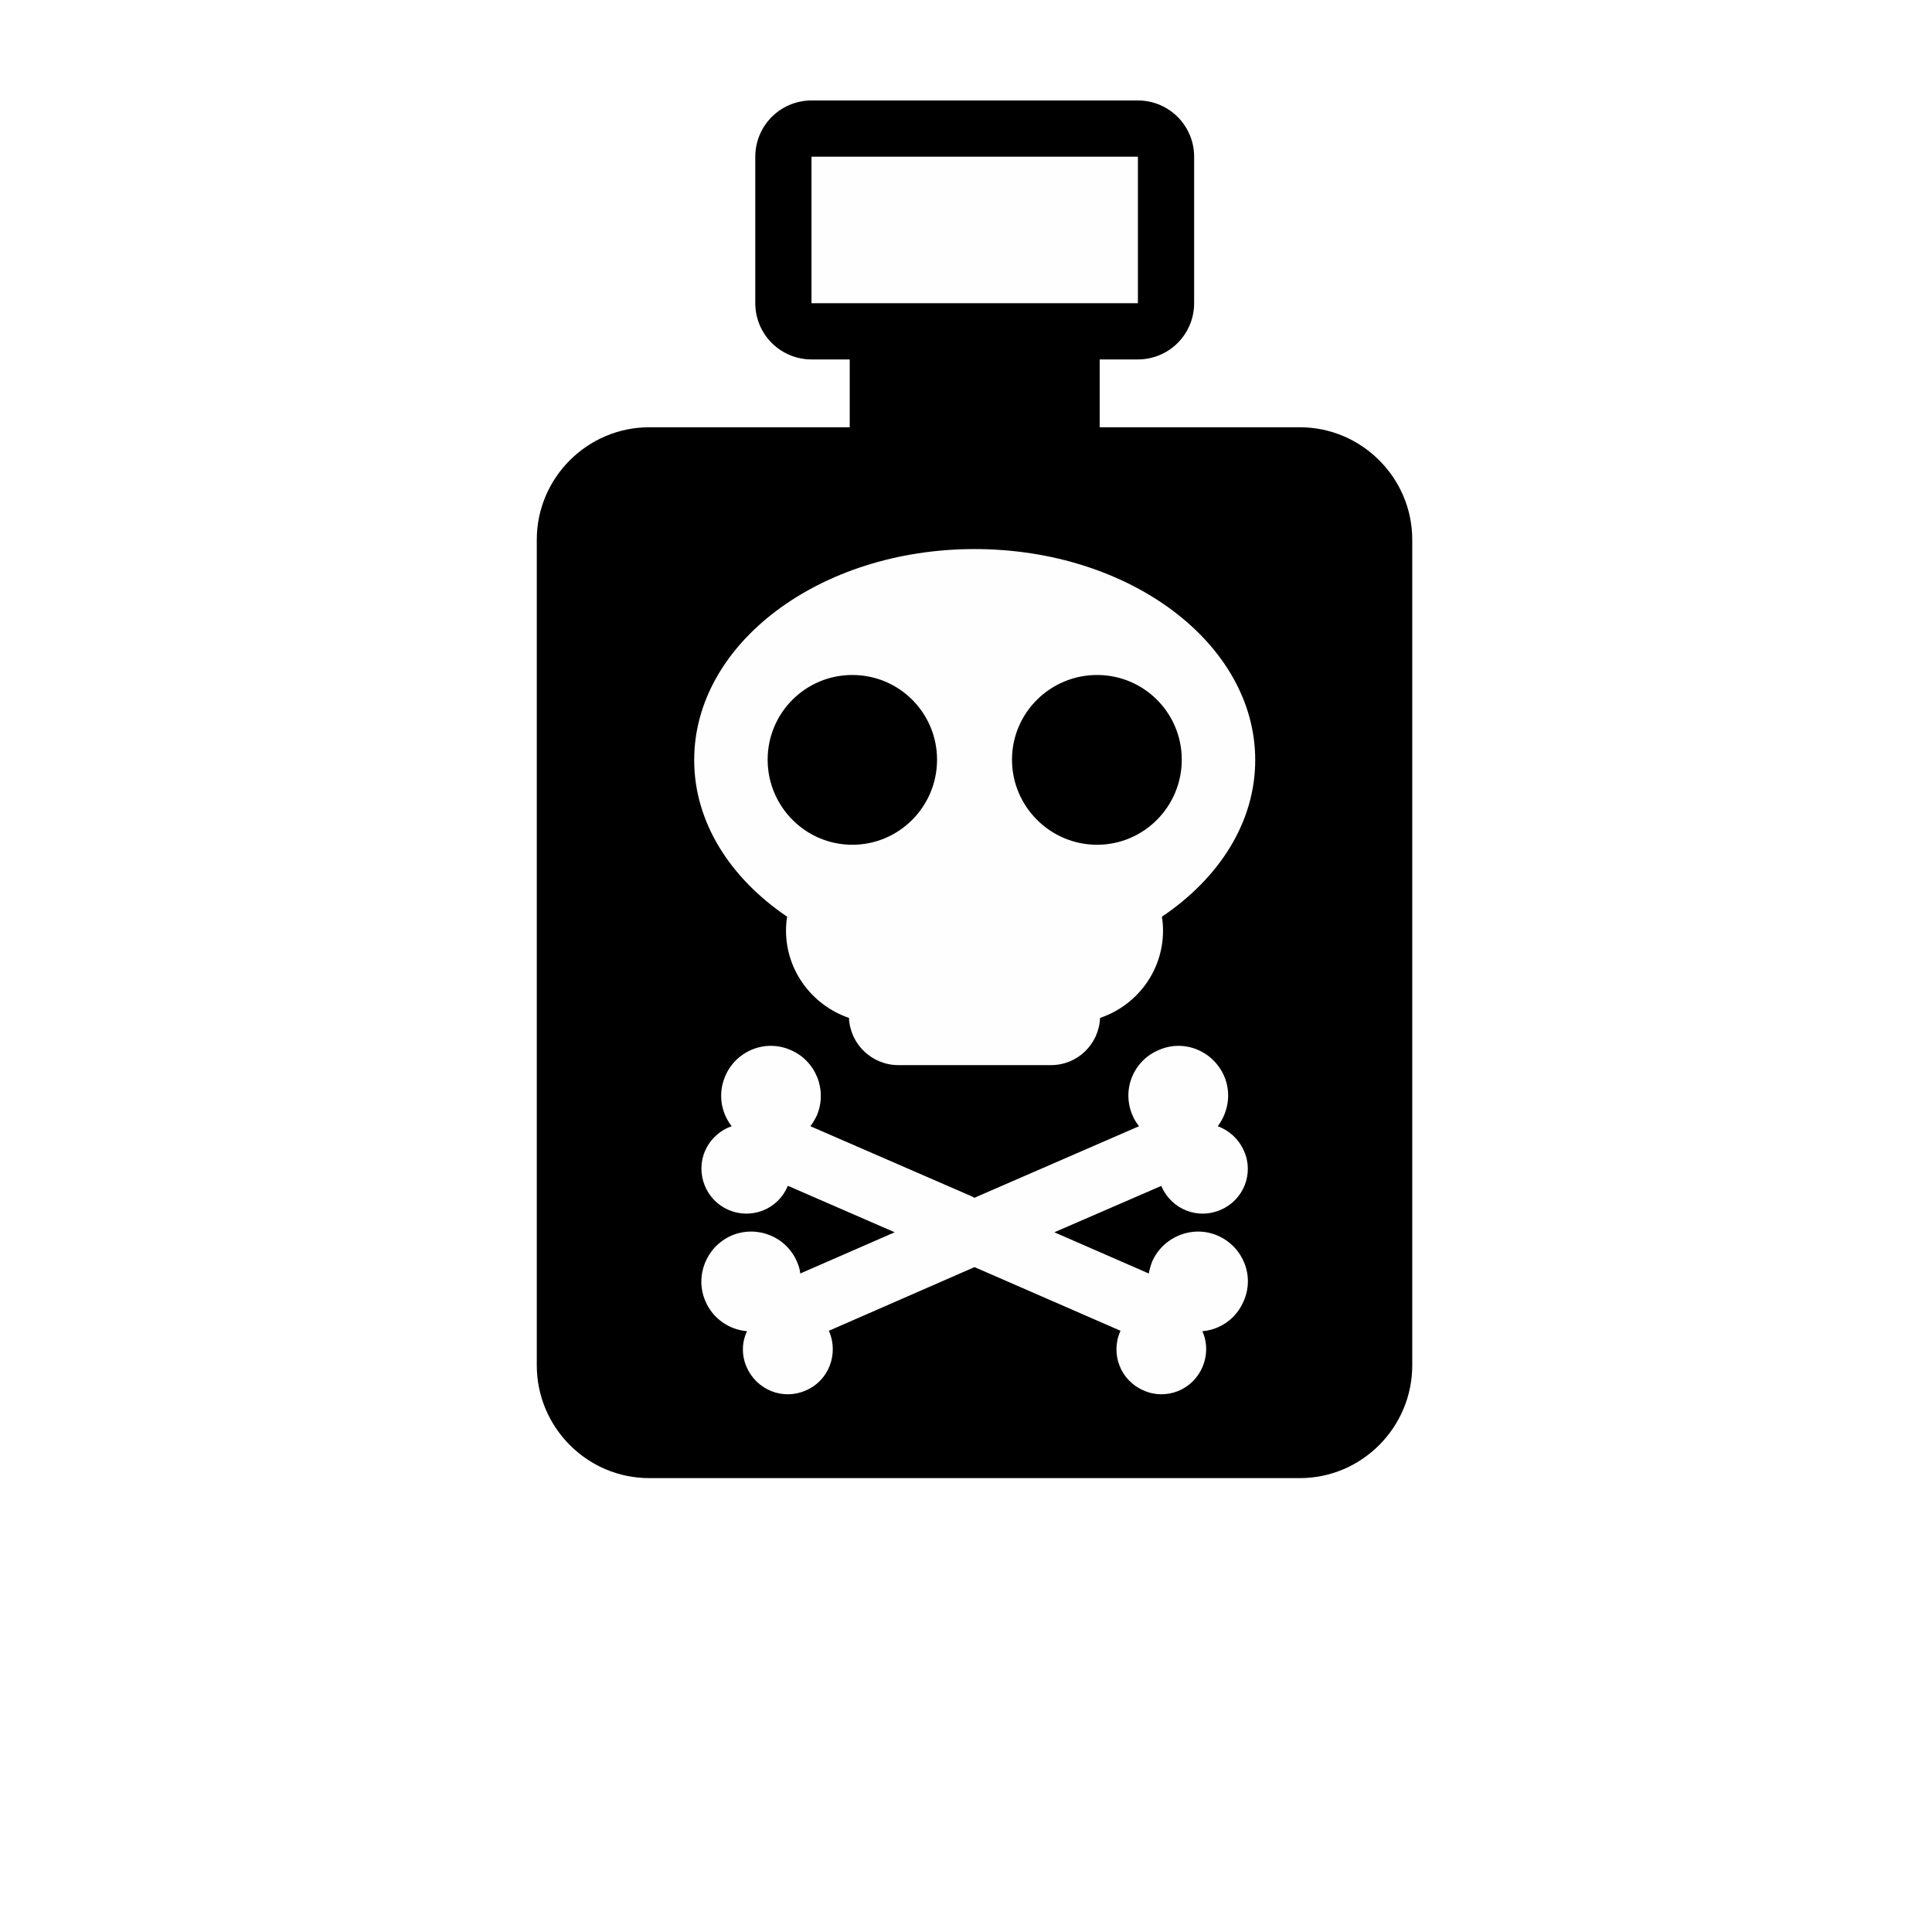
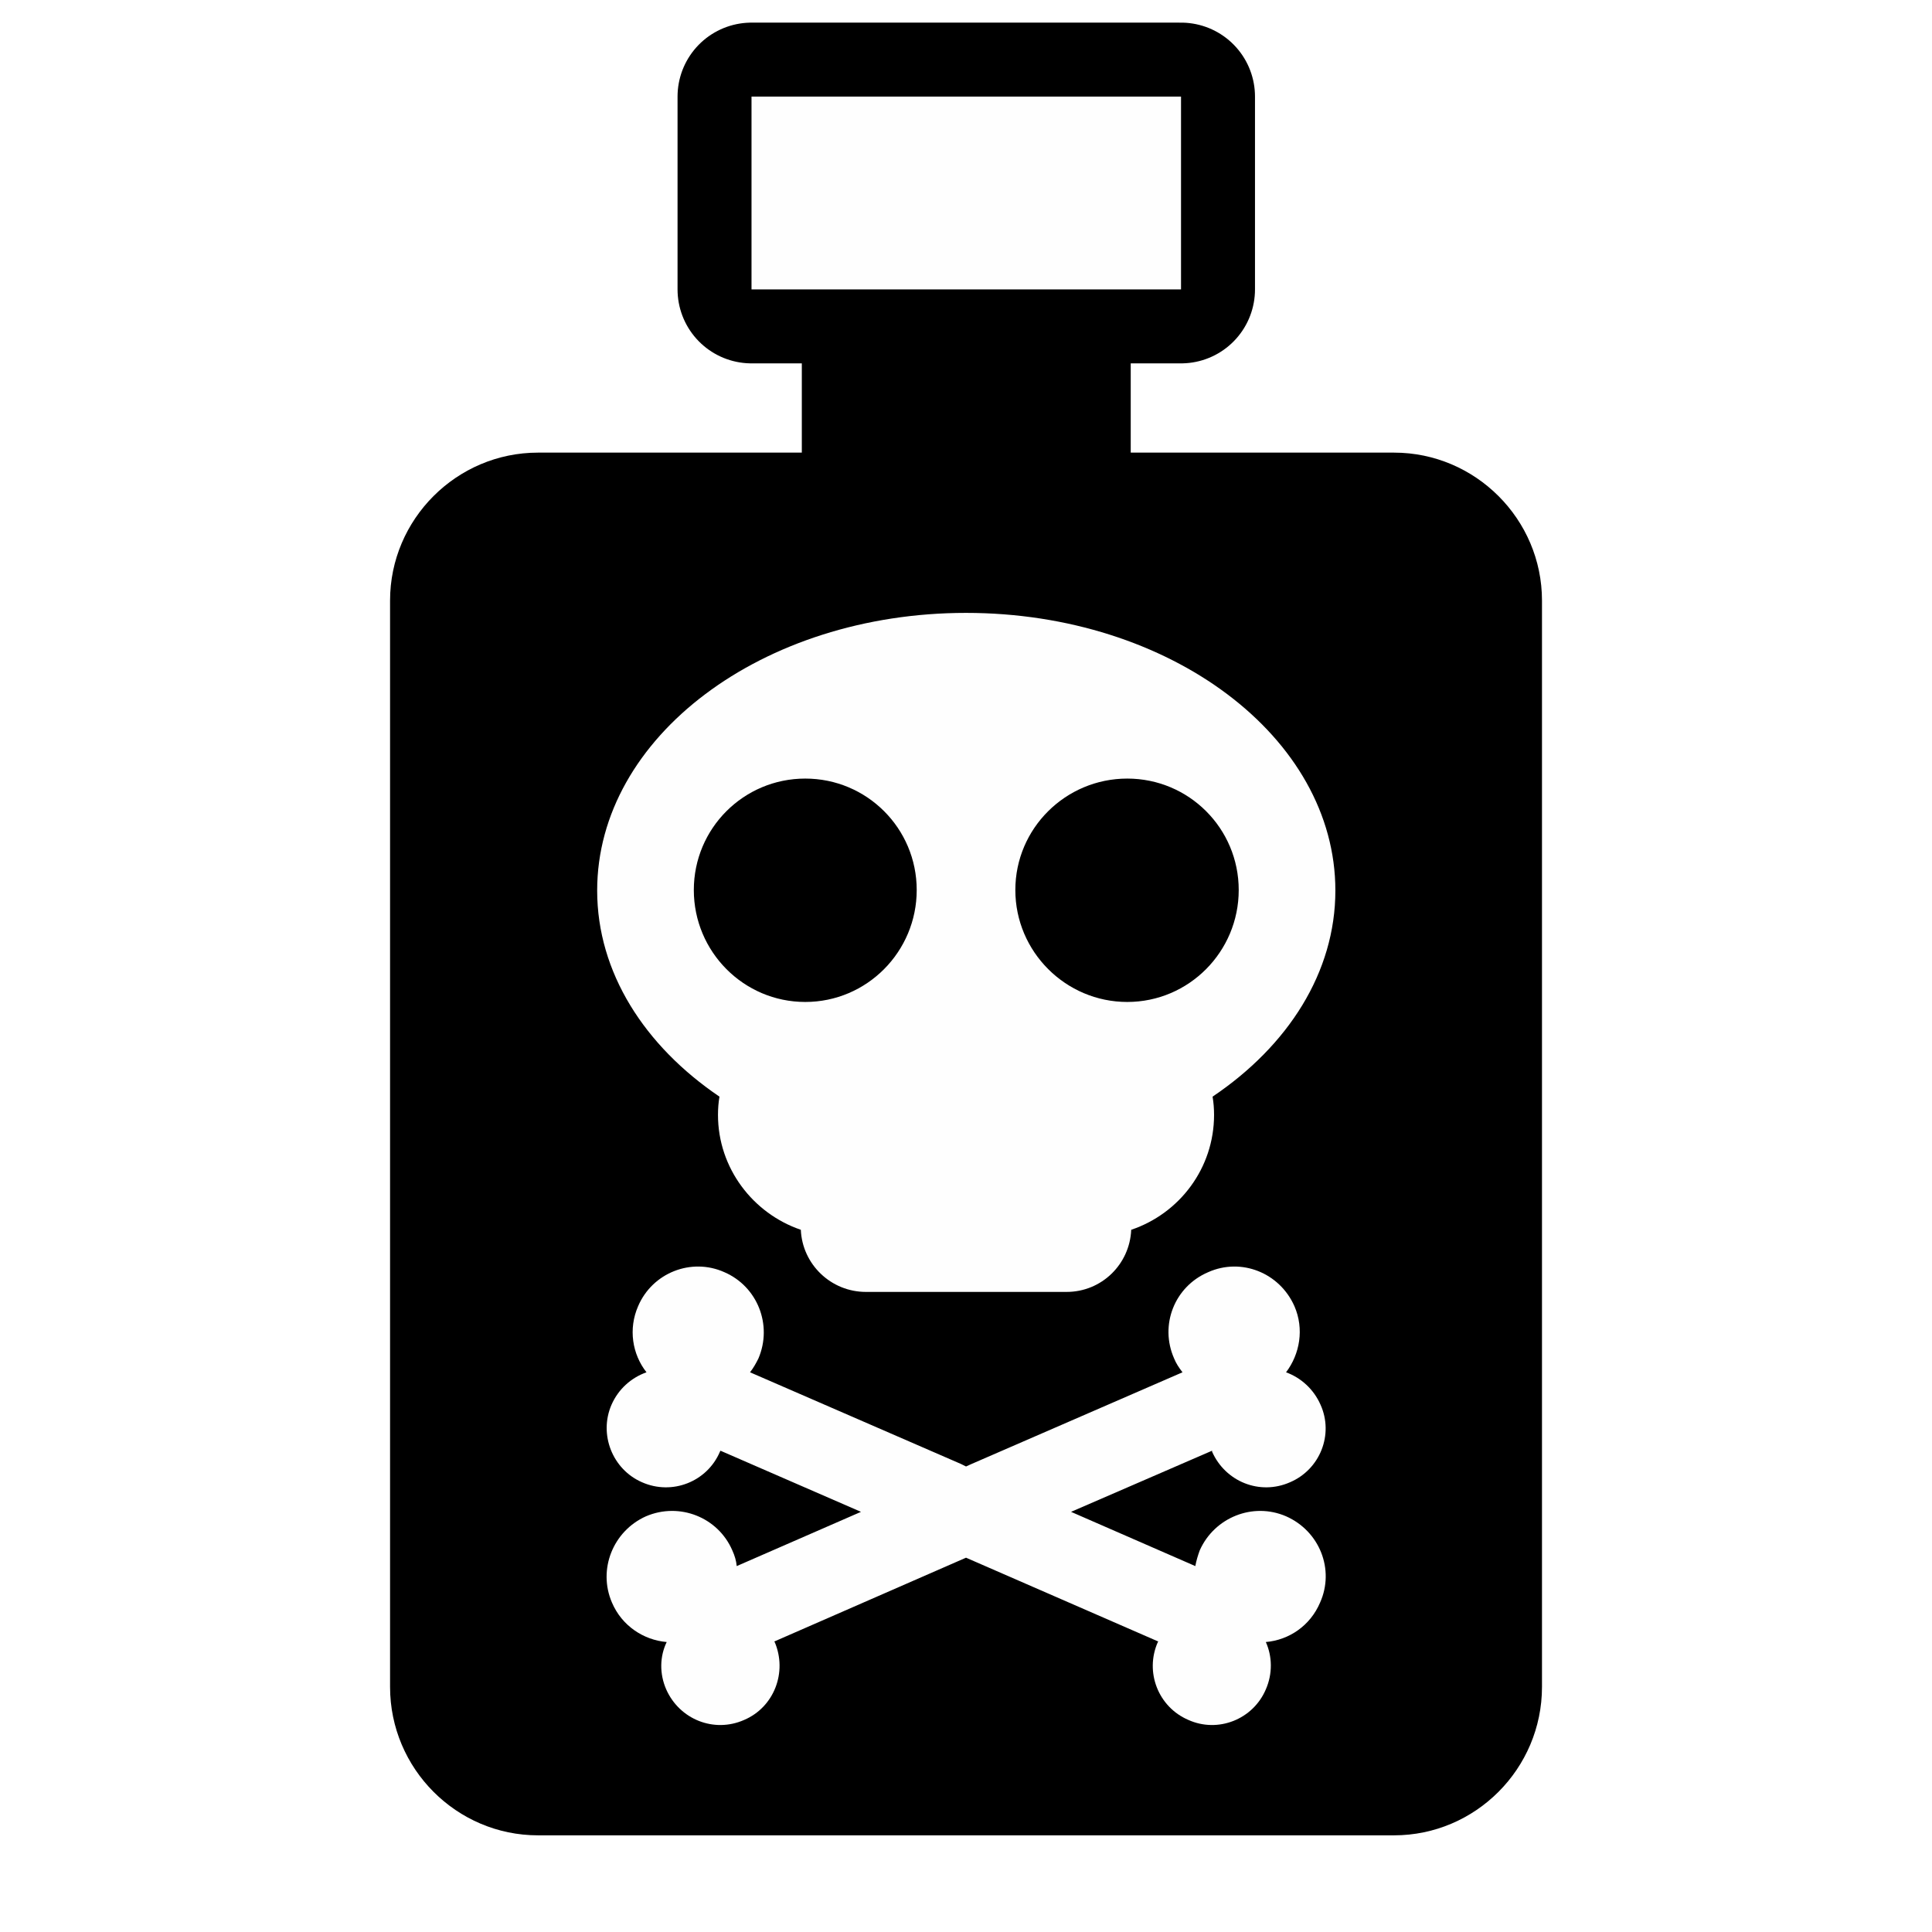
- <svg xmlns="http://www.w3.org/2000/svg" stroke="currentColor" fill="currentColor" width="1000" height="1000" id="svg4152" version="1.1" viewBox="0 0 1000 1000">
+ <svg xmlns="http://www.w3.org/2000/svg" stroke="currentColor" fill="currentColor" width="1000" height="1000" id="svg4152" version="1.1" viewBox="124.4 43.1 760 760">
  <defs id="defs5498">
    <marker style="overflow:visible" id="marker4233" refX="0.0" refY="0.0" orient="auto">
      <path transform="scale(0.8)" style="fill-rule:evenodd;stroke-width:1pt;stroke-opacity:1;fill-opacity:1" d="M 5.77,0.0 L -2.88,5.0 L -2.88,-5.0 L 5.77,0.0 z " id="path4235" />
    </marker>
    <marker style="overflow:visible" id="marker4755" refX="0.0" refY="0.0" orient="auto">
      <path transform="scale(0.8)" style="fill-rule:evenodd;stroke-width:1pt;stroke-opacity:1;fill-opacity:1" d="M 5.77,0.0 L -2.88,5.0 L -2.88,-5.0 L 5.77,0.0 z " id="path4757" />
    </marker>
    <marker orient="auto" refY="0.0" refX="0.0" id="Arrow1Lend" style="overflow:visible;">
      <path id="path4164" d="M 0.0,0.0 L 5.0,-5.0 L -12.5,0.0 L 5.0,5.0 L 0.0,0.0 z " style="fill-rule:evenodd;stroke-width:1pt;stroke-opacity:1;fill-opacity:1" transform="scale(0.8) rotate(180) translate(12.5,0)" />
    </marker>
    <marker orient="auto" refY="0.0" refX="0.0" id="Arrow2Lend" style="overflow:visible;">
      <path id="path4182" style="fill-rule:evenodd;stroke-width:0.625;stroke-linejoin:round;stroke-opacity:1;fill-opacity:1" d="M 8.719,4.034 L -2.207,0.016 L 8.719,-4.002 C 6.973,-1.63 6.983,1.616 8.719,4.034 z " transform="scale(1.1) rotate(180) translate(1,0)" />
    </marker>
    <pattern y="0" x="0" height="6" width="6" patternUnits="userSpaceOnUse" id="EMFhbasepattern" />
    <pattern y="0" x="0" height="6" width="6" patternUnits="userSpaceOnUse" id="EMFhbasepattern-0" />
  </defs>
  <path id="path4592" d="m 336.034,221.151 103.78,0 0,-97.185 129.385,0 0,97.185 103.585,0 c 32.007,0 58.194,26.188 58.194,58.194 l 0,427.338 c 0,32.2 -26.187,58.391 -58.194,58.391 l -336.75,0 c -32.007,0 -58.194,-26.191 -58.194,-58.391 l 0,-427.338 c 0,-32.007 26.187,-58.194 58.194,-58.194 z" style="fill-opacity:1;fill-rule:evenodd;stroke:none" />
  <path id="path4594" d="m 420.027,156.943 168.957,0 0,-75.846 -168.957,0 z" style="fill:none;stroke-width:58.194px;stroke-linecap:round;stroke-linejoin:round;stroke-miterlimit:4;stroke-dasharray:none;stroke-opacity:1" />
  <path id="path4596" d="m 420.027,156.943 168.957,0 0,-75.846 -168.957,0 z" style="fill:#fefefe;fill-opacity:1;fill-rule:evenodd;stroke:none" />
  <path id="path4598" d="m 649.701,393.406 c 0,-60.328 -64.984,-109.211 -145.292,-109.211 -80.114,0 -145.098,48.883 -145.098,109.211 0,32.201 18.622,61.104 48.107,81.084 -0.389,2.327 -0.581,4.656 -0.581,7.177 0,20.95 13.772,38.796 32.589,45.198 0.581,13.578 11.833,24.441 25.606,24.441 l 78.95,0 c 13.772,0 24.83,-10.863 25.411,-24.441 19.01,-6.402 32.589,-24.248 32.589,-45.198 0,-2.521 -0.194,-4.85 -0.583,-7.177 29.679,-19.98 48.302,-48.883 48.302,-81.084 z m -53.345,259.544 c -0.777,2.139 -1.358,4.077 -1.746,6.21 l -48.884,-21.338 55.479,-24.052 0,0.385 c 5.238,11.834 18.816,17.267 30.649,12.029 11.832,-5.043 17.264,-18.814 12.027,-30.457 -2.716,-6.204 -7.76,-10.667 -13.579,-12.801 5.431,-7.177 7.177,-17.07 3.298,-25.993 -5.82,-13.191 -20.95,-19.204 -33.947,-13.385 -13.19,5.625 -19.204,20.756 -13.385,33.947 0.777,1.94 1.94,3.686 3.298,5.431 l -83.023,36.082 -2.134,0.966 -1.94,-0.966 -83.024,-36.082 c 1.358,-1.746 2.328,-3.492 3.298,-5.431 5.626,-13.191 -0.389,-28.321 -13.384,-33.947 -12.997,-5.82 -28.321,0.194 -33.947,13.385 -3.879,8.923 -2.328,18.816 3.298,25.993 -6.013,2.134 -11.057,6.596 -13.773,12.801 -5.043,11.643 0.389,25.415 12.027,30.457 11.833,5.238 25.605,-0.196 30.648,-12.029 l 0.194,-0.385 55.284,24.052 -48.883,21.338 c -0.194,-2.133 -0.777,-4.071 -1.746,-6.21 -5.625,-12.995 -20.756,-19.009 -33.947,-13.38 -12.997,5.819 -19.01,20.947 -13.384,33.942 3.879,9.119 12.415,14.743 21.532,15.519 -2.716,5.629 -2.91,12.414 -0.194,18.624 5.238,11.833 18.816,17.262 30.649,12.029 11.833,-5.048 17.07,-18.819 12.027,-30.653 l -0.194,-0.192 75.459,-32.982 75.652,32.982 -0.194,0.192 c -5.237,11.833 0.194,25.605 12.027,30.653 11.638,5.233 25.412,-0.196 30.455,-12.029 2.716,-6.21 2.522,-12.995 0,-18.624 9.117,-0.777 17.458,-6.4 21.338,-15.519 5.82,-12.995 -0.194,-28.123 -13.384,-33.942 -12.997,-5.629 -28.127,0.385 -33.947,13.38 z M 441.172,437.246 c -24.248,0 -43.84,-19.786 -43.84,-44.033 0,-24.248 19.592,-43.84 43.84,-43.84 24.247,0 43.84,19.592 43.84,43.84 0,24.248 -19.592,44.033 -43.84,44.033 z m 126.669,0 c -24.248,0 -44.033,-19.786 -44.033,-44.033 0,-24.248 19.786,-43.84 44.033,-43.84 24.248,0 43.84,19.592 43.84,43.84 0,24.248 -19.592,44.033 -43.84,44.033 z" style="fill:#fefefe;fill-opacity:1;fill-rule:evenodd;stroke:none" />
</svg>
